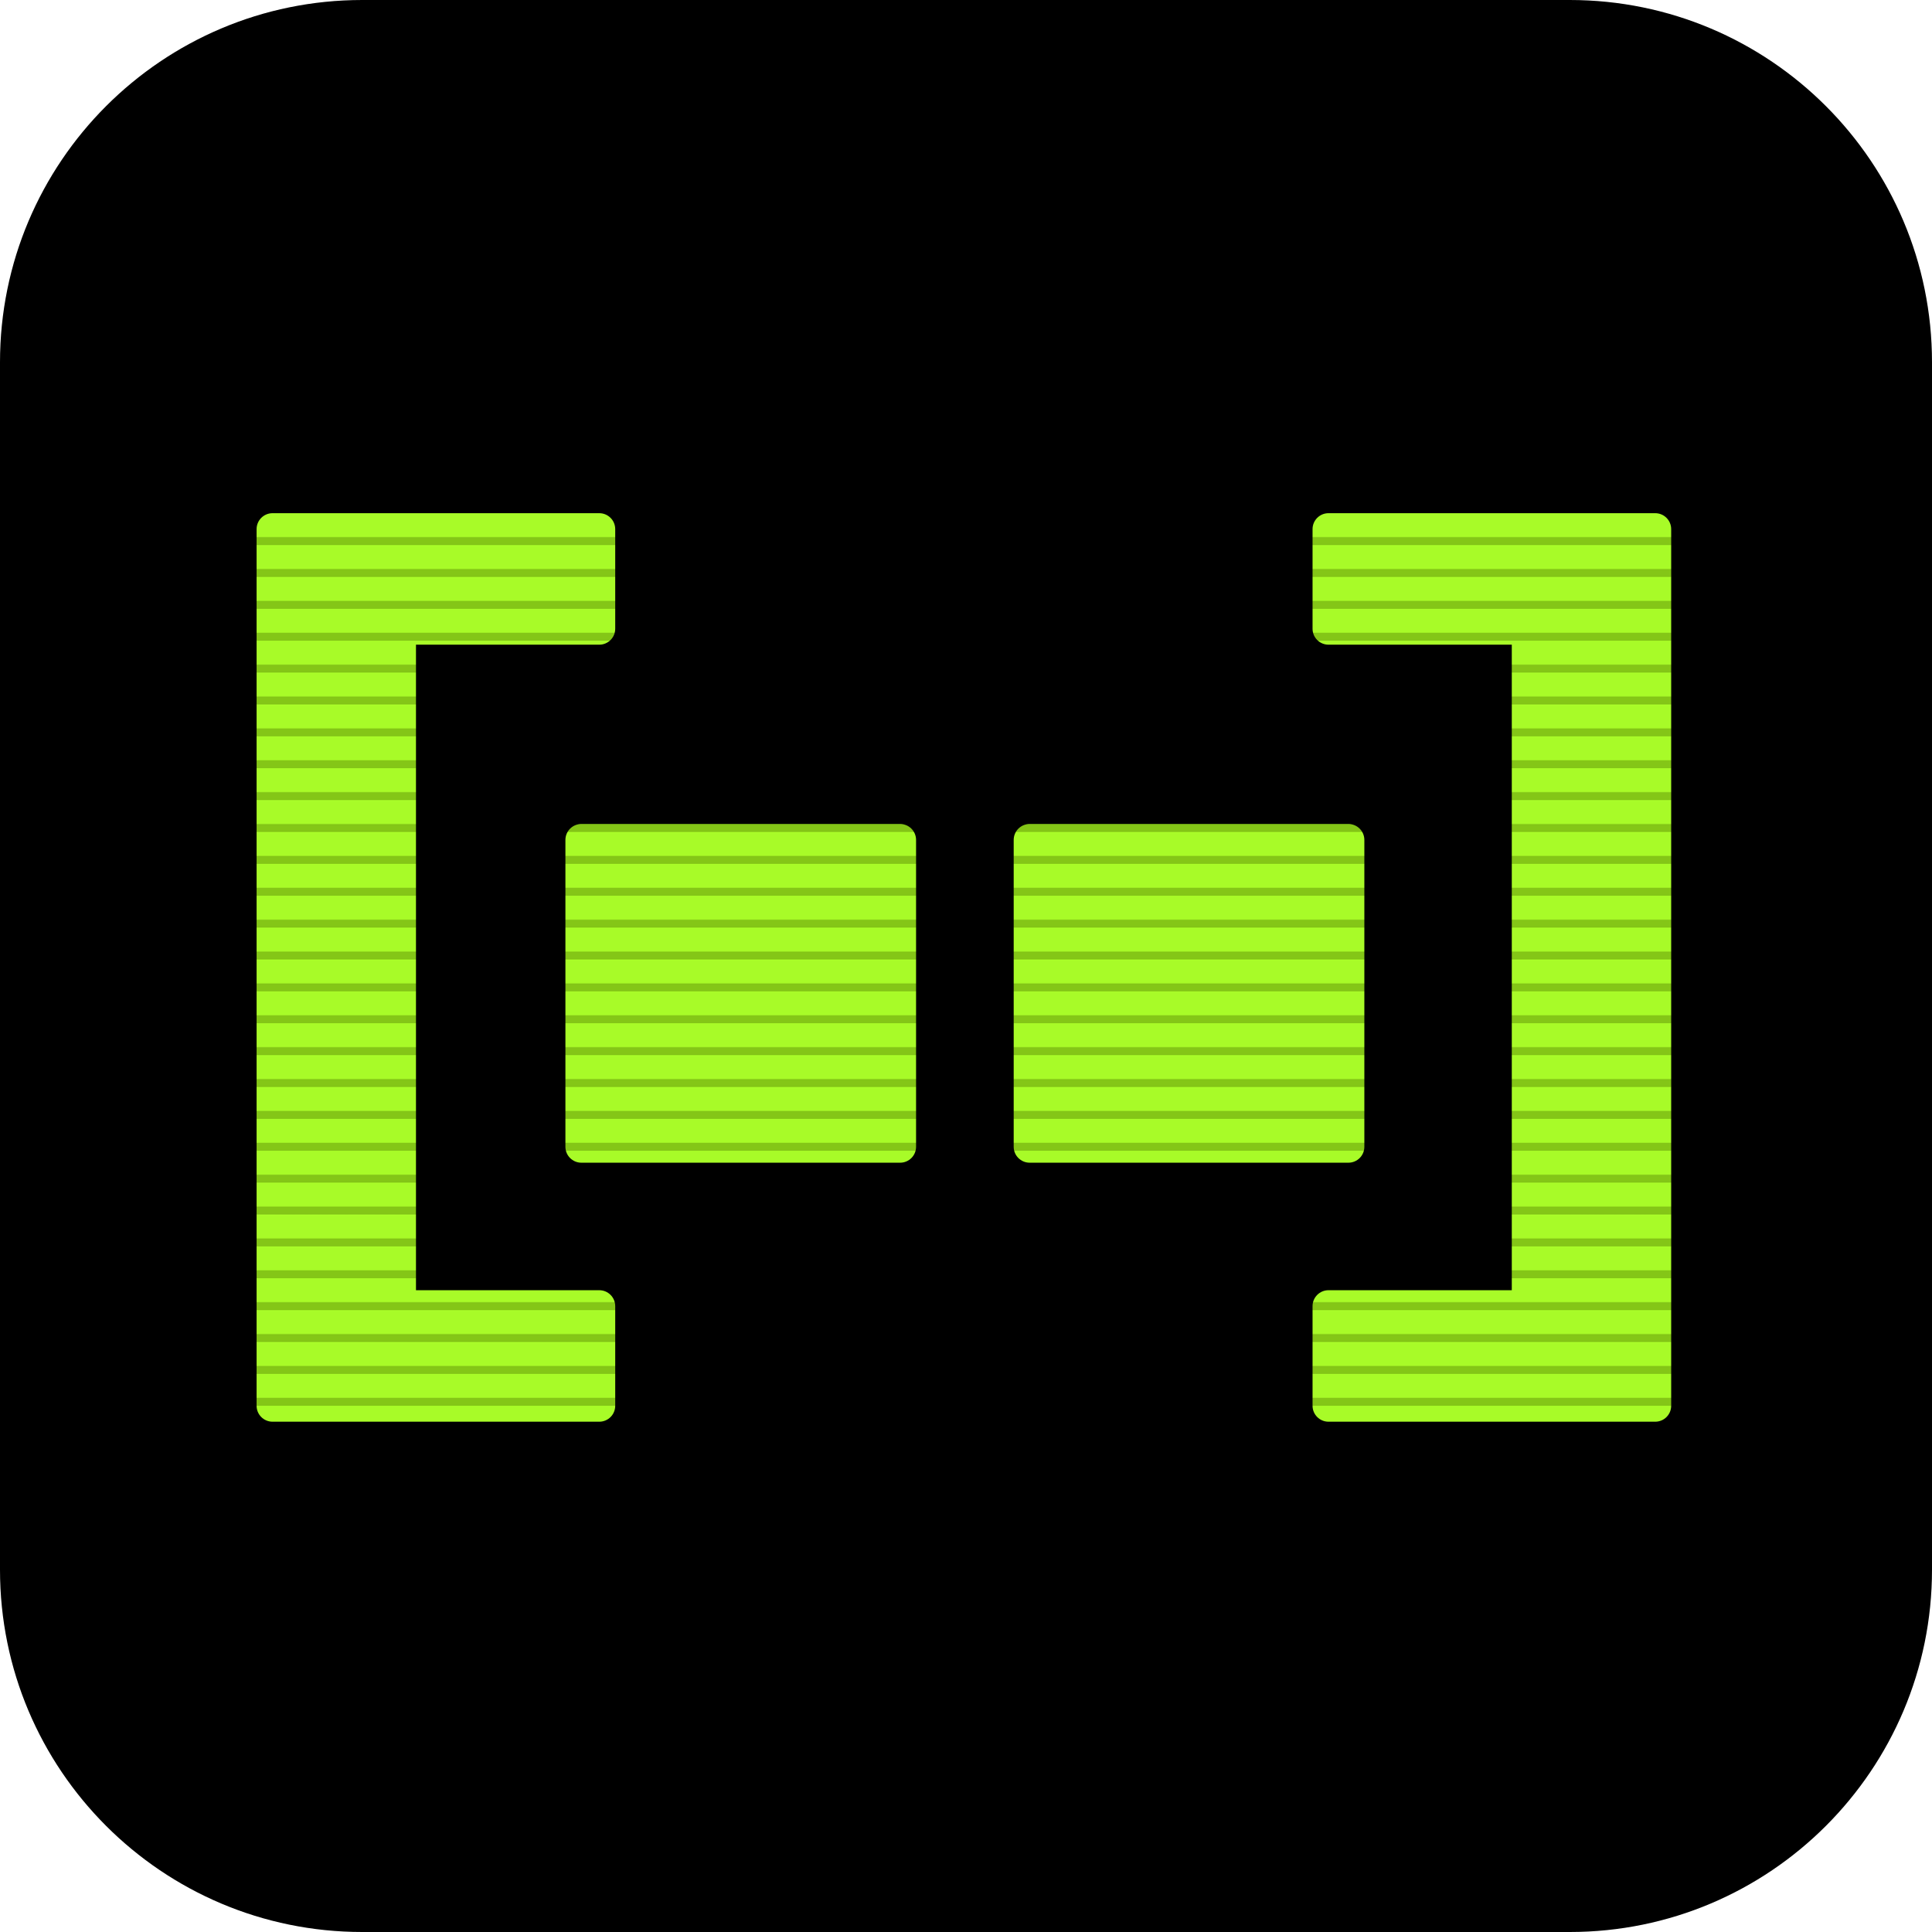
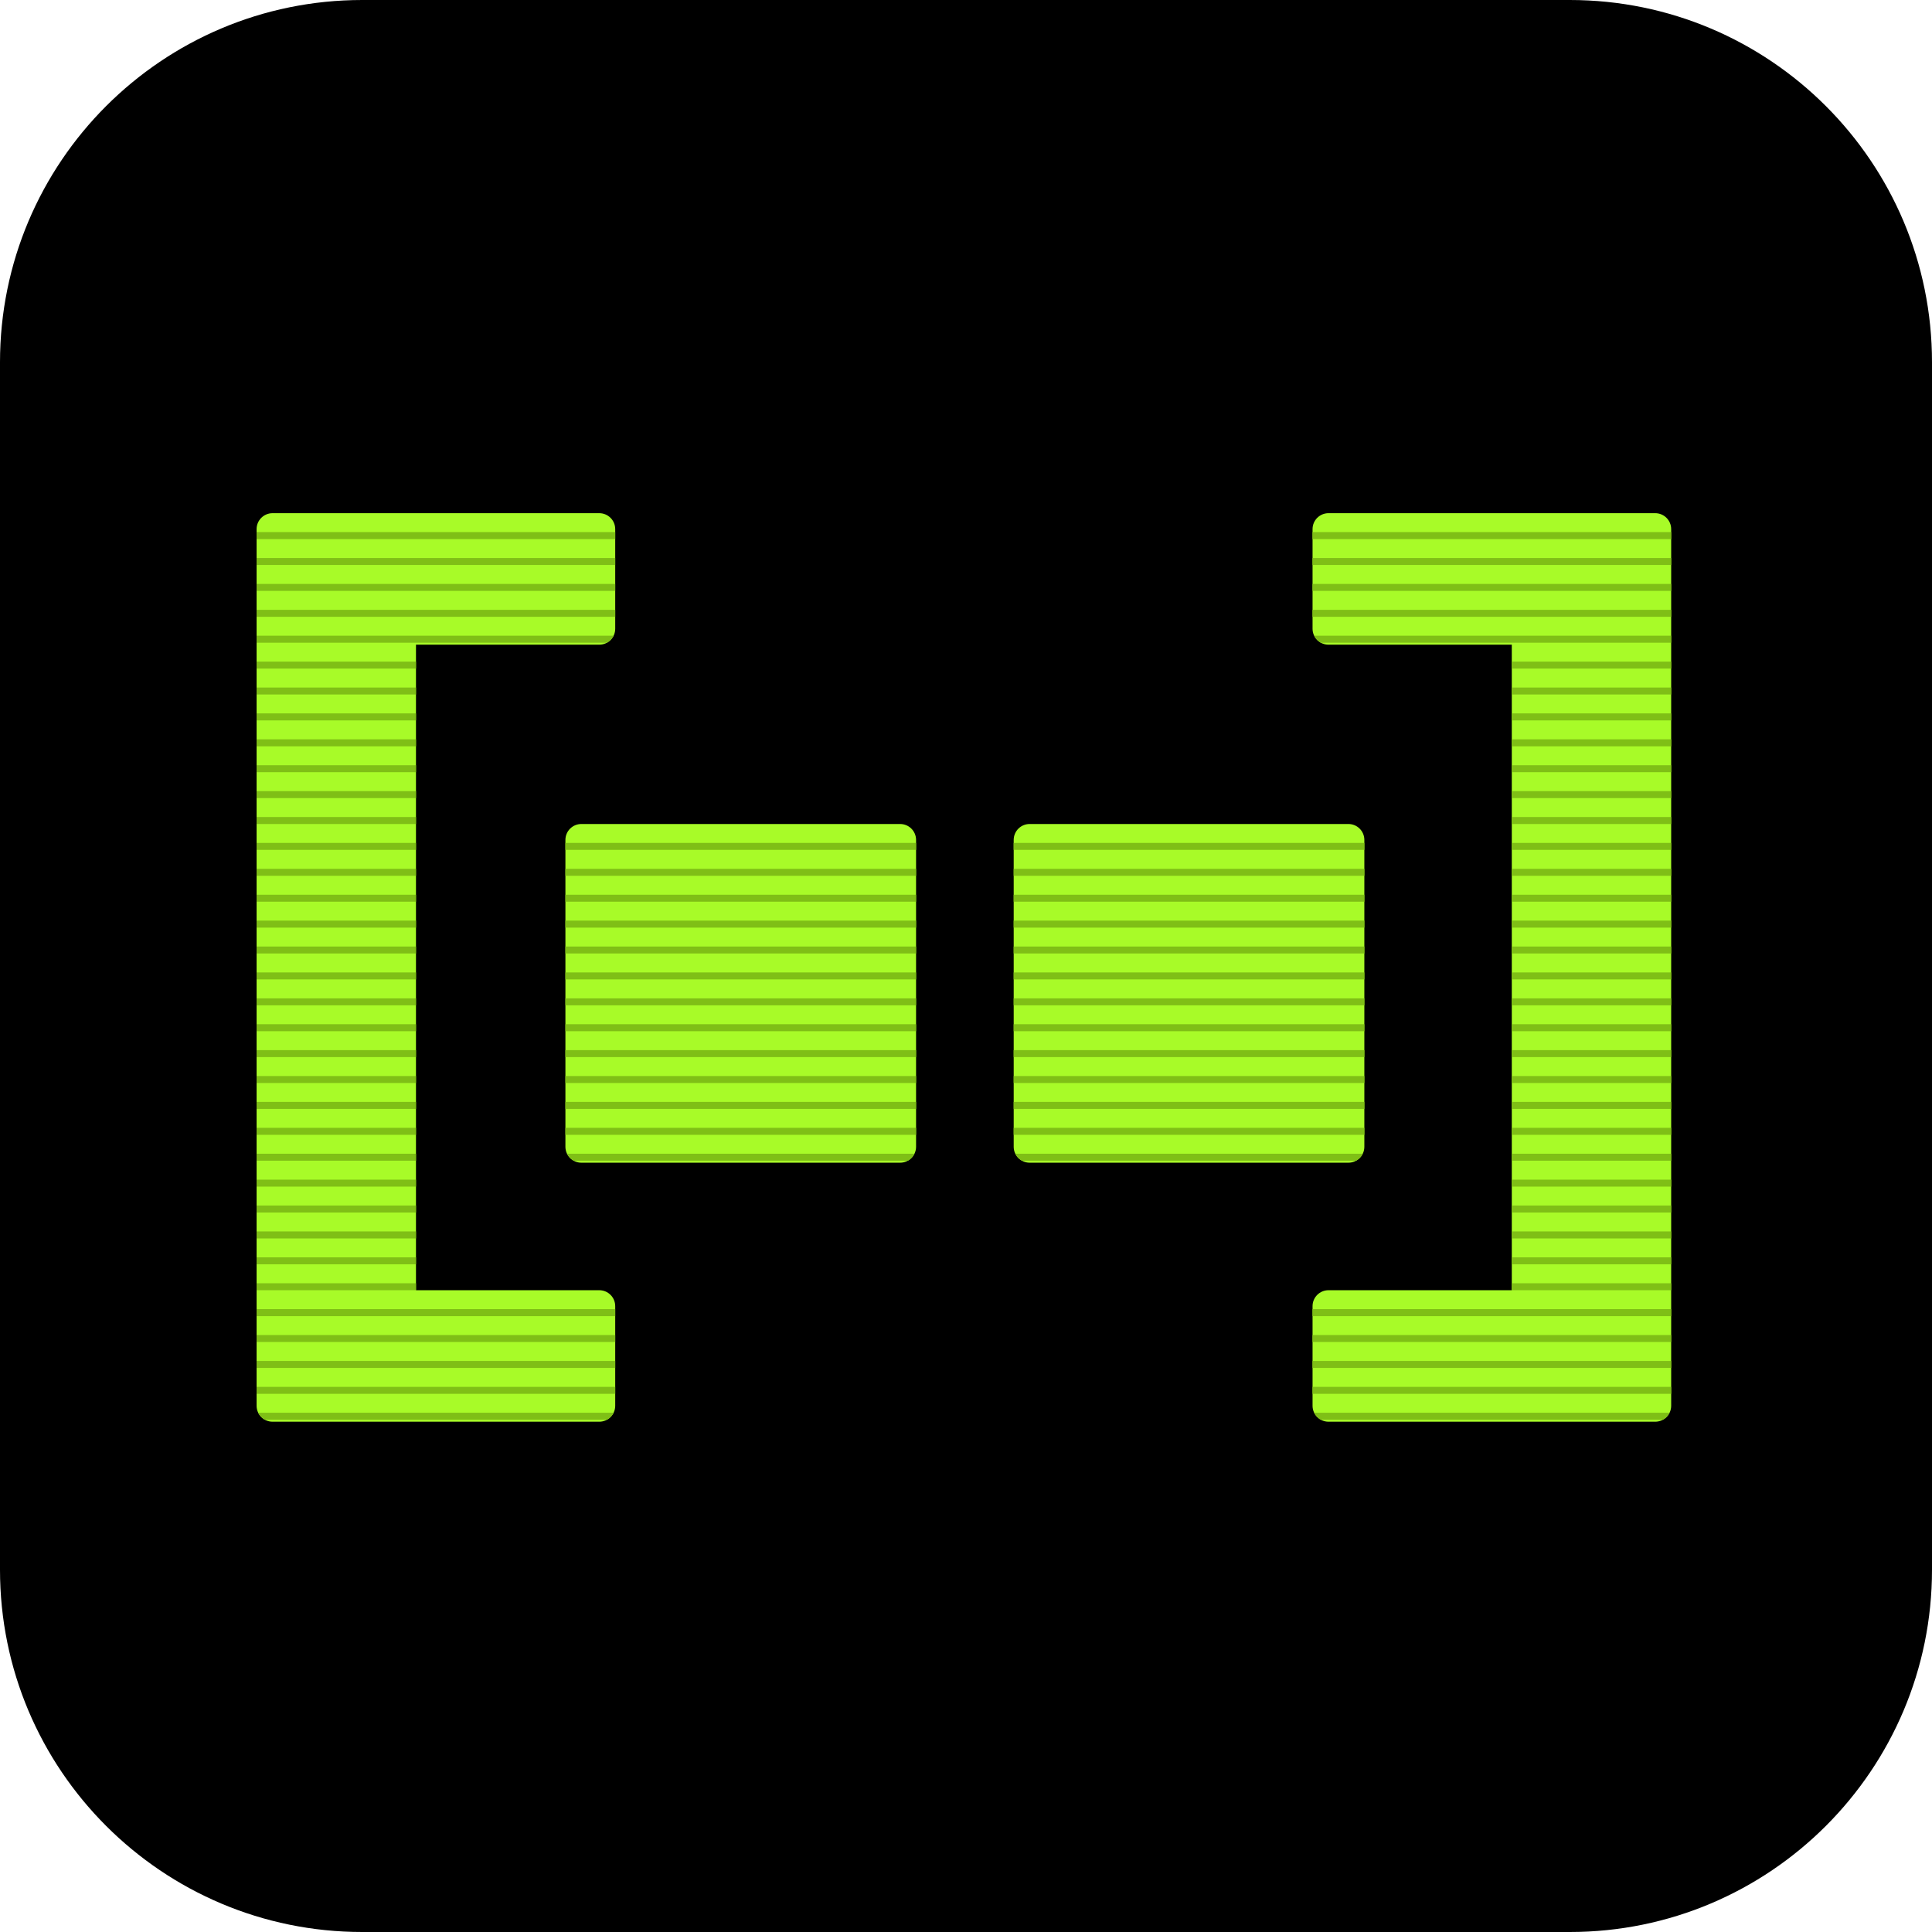
<svg xmlns="http://www.w3.org/2000/svg" viewBox="0 0 64 64">
-   <defs>
-     <pattern id="scan" width="4" height="1.6" patternUnits="userSpaceOnUse">
-       <rect width="4" height="1.6" fill="#a8fb28" />
-       <rect y="1.2" width="4" height="0.4" fill="#84c617" />
-     </pattern>
-   </defs>
  <rect width="64" height="64" rx="12" fill="#000" />
-   <g transform="translate(8.5 17) scale(0.66)" fill="url(#scan)">
-     <path d="M0.8 0H17.2a0.8 0.8 0 0 1 .8.8V5.8a0.8 0.8 0 0 1-.8.8H8V39H17.2a0.8 0.8 0 0 1 .8.8v5a0.8 0.8 0 0 1-.8.8H0.8A0.8 0.8 0 0 1 0 44.8V0.8A0.8 0.8 0 0 1 .8 0Z" />
-     <path d="M70.2 0H53.8a0.8 0.8 0 0 0-.8.8V5.8a0.8 0.8 0 0 0 .8.8H63V39H53.8a0.8 0.8 0 0 0-.8.8v5a0.8 0.8 0 0 0 .8.8H70.2a0.8 0.8 0 0 0 .8-.8V0.8A0.8 0.8 0 0 0 70.2 0Z" />
-     <rect x="15.5" y="15.6" width="17.6" height="17" rx="0.8" />
-     <rect x="38" y="15.6" width="17.6" height="17" rx="0.8" />
+   <g transform="translate(8.5 17) scale(0.66)">
+     <defs>
+       <clipPath id="c">
+         <path d="M0.8 0H17.2a.8.8 0 0 1 .8.8v5a.8.8 0 0 1-.8.8H8V39h9.2a.8.8 0 0 1 .8.8v5a.8.8 0 0 1-.8.8H.8a.8.8 0 0 1-.8-.8V.8A.8.8 0 0 1 .8 0Z" />
+         <path d="M70.2 0H53.8a.8.8 0 0 0-.8.8v5a.8.8 0 0 0 .8.8H63V39h-9.2a.8.8 0 0 0-.8.8v5a.8.8 0 0 0 .8.8h16.4a.8.8 0 0 0 .8-.8V.8a.8.8 0 0 0-.8-.8Z" />
+         <rect x="15.5" y="15.6" width="17.6" height="17" rx=".8" />
+         <rect x="38" y="15.6" width="17.6" height="17" rx=".8" />
+       </clipPath>
+     </defs>
+     <g fill="#a8fb28">
+       <path d="M0.8 0H17.2a.8.8 0 0 1 .8.8v5a.8.8 0 0 1-.8.8H8V39h9.2a.8.8 0 0 1 .8.8v5a.8.8 0 0 1-.8.8H.8a.8.8 0 0 1-.8-.8V.8A.8.8 0 0 1 .8 0Z" />
+       <path d="M70.2 0H53.8a.8.8 0 0 0-.8.8v5a.8.8 0 0 0 .8.8H63V39h-9.2a.8.8 0 0 0-.8.8v5a.8.8 0 0 0 .8.8h16.4a.8.8 0 0 0 .8-.8V.8a.8.8 0 0 0-.8-.8Z" />
+       <rect x="15.5" y="15.6" width="17.6" height="17" rx=".8" />
+       <rect x="38" y="15.6" width="17.6" height="17" rx=".8" />
+     </g>
+     <g clip-path="url(#c)" fill="#7fbf16">
+       <rect y="0.95" width="71" height="0.35" />
+       <rect y="2.25" width="71" height="0.35" />
+       <rect y="3.55" width="71" height="0.35" />
+       <rect y="4.85" width="71" height="0.35" />
+       <rect y="6.15" width="71" height="0.35" />
+       <rect y="7.45" width="71" height="0.35" />
+       <rect y="8.75" width="71" height="0.35" />
+       <rect y="10.05" width="71" height="0.35" />
+       <rect y="11.35" width="71" height="0.35" />
+       <rect y="12.65" width="71" height="0.35" />
+       <rect y="13.95" width="71" height="0.35" />
+       <rect y="15.25" width="71" height="0.35" />
+       <rect y="16.55" width="71" height="0.35" />
+       <rect y="17.85" width="71" height="0.35" />
+       <rect y="19.15" width="71" height="0.35" />
+       <rect y="20.45" width="71" height="0.35" />
+       <rect y="21.75" width="71" height="0.35" />
+       <rect y="23.05" width="71" height="0.35" />
+       <rect y="24.35" width="71" height="0.35" />
+       <rect y="25.65" width="71" height="0.35" />
+       <rect y="26.95" width="71" height="0.35" />
+       <rect y="28.25" width="71" height="0.35" />
+       <rect y="29.55" width="71" height="0.35" />
+       <rect y="30.85" width="71" height="0.35" />
+       <rect y="32.15" width="71" height="0.35" />
+       <rect y="33.45" width="71" height="0.35" />
+       <rect y="34.75" width="71" height="0.35" />
+       <rect y="36.05" width="71" height="0.35" />
+       <rect y="37.35" width="71" height="0.35" />
+       <rect y="38.65" width="71" height="0.35" />
+       <rect y="39.95" width="71" height="0.35" />
+       <rect y="41.25" width="71" height="0.35" />
+       <rect y="42.55" width="71" height="0.35" />
+       <rect y="43.85" width="71" height="0.35" />
+       <rect y="45.15" width="71" height="0.35" />
+       <rect y="46.45" width="71" height="0.35" />
+     </g>
  </g>
</svg>
